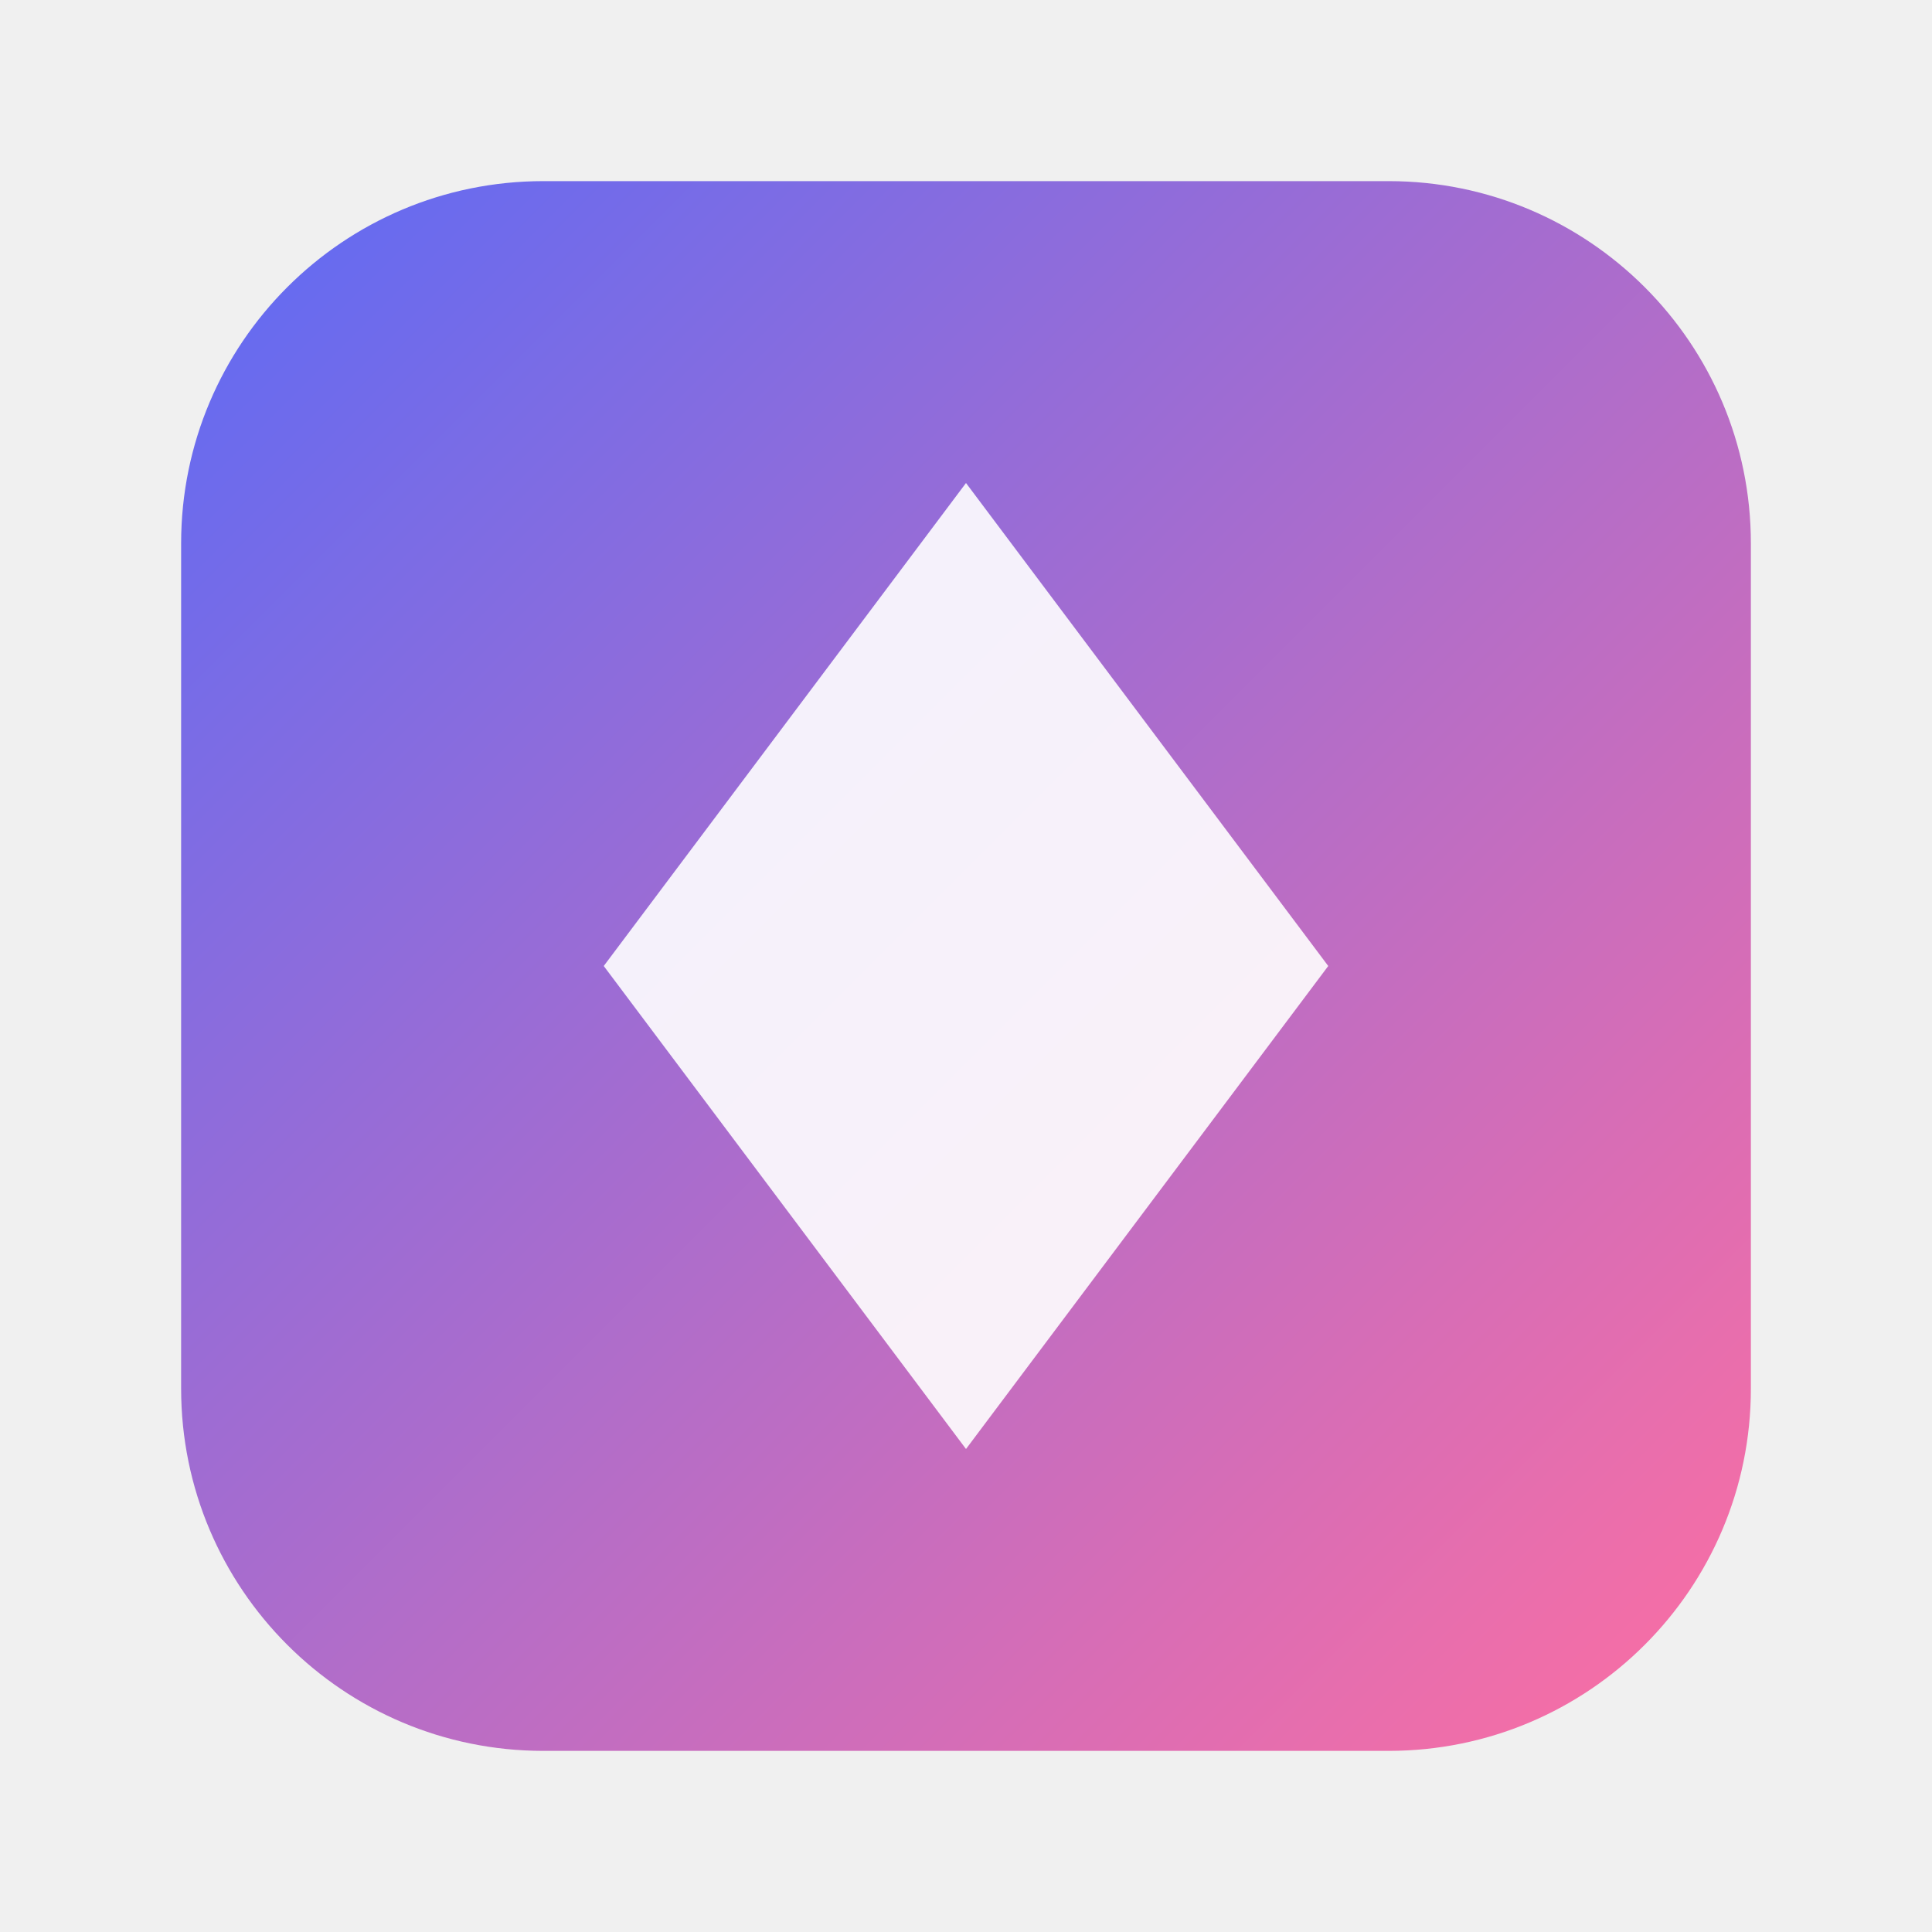
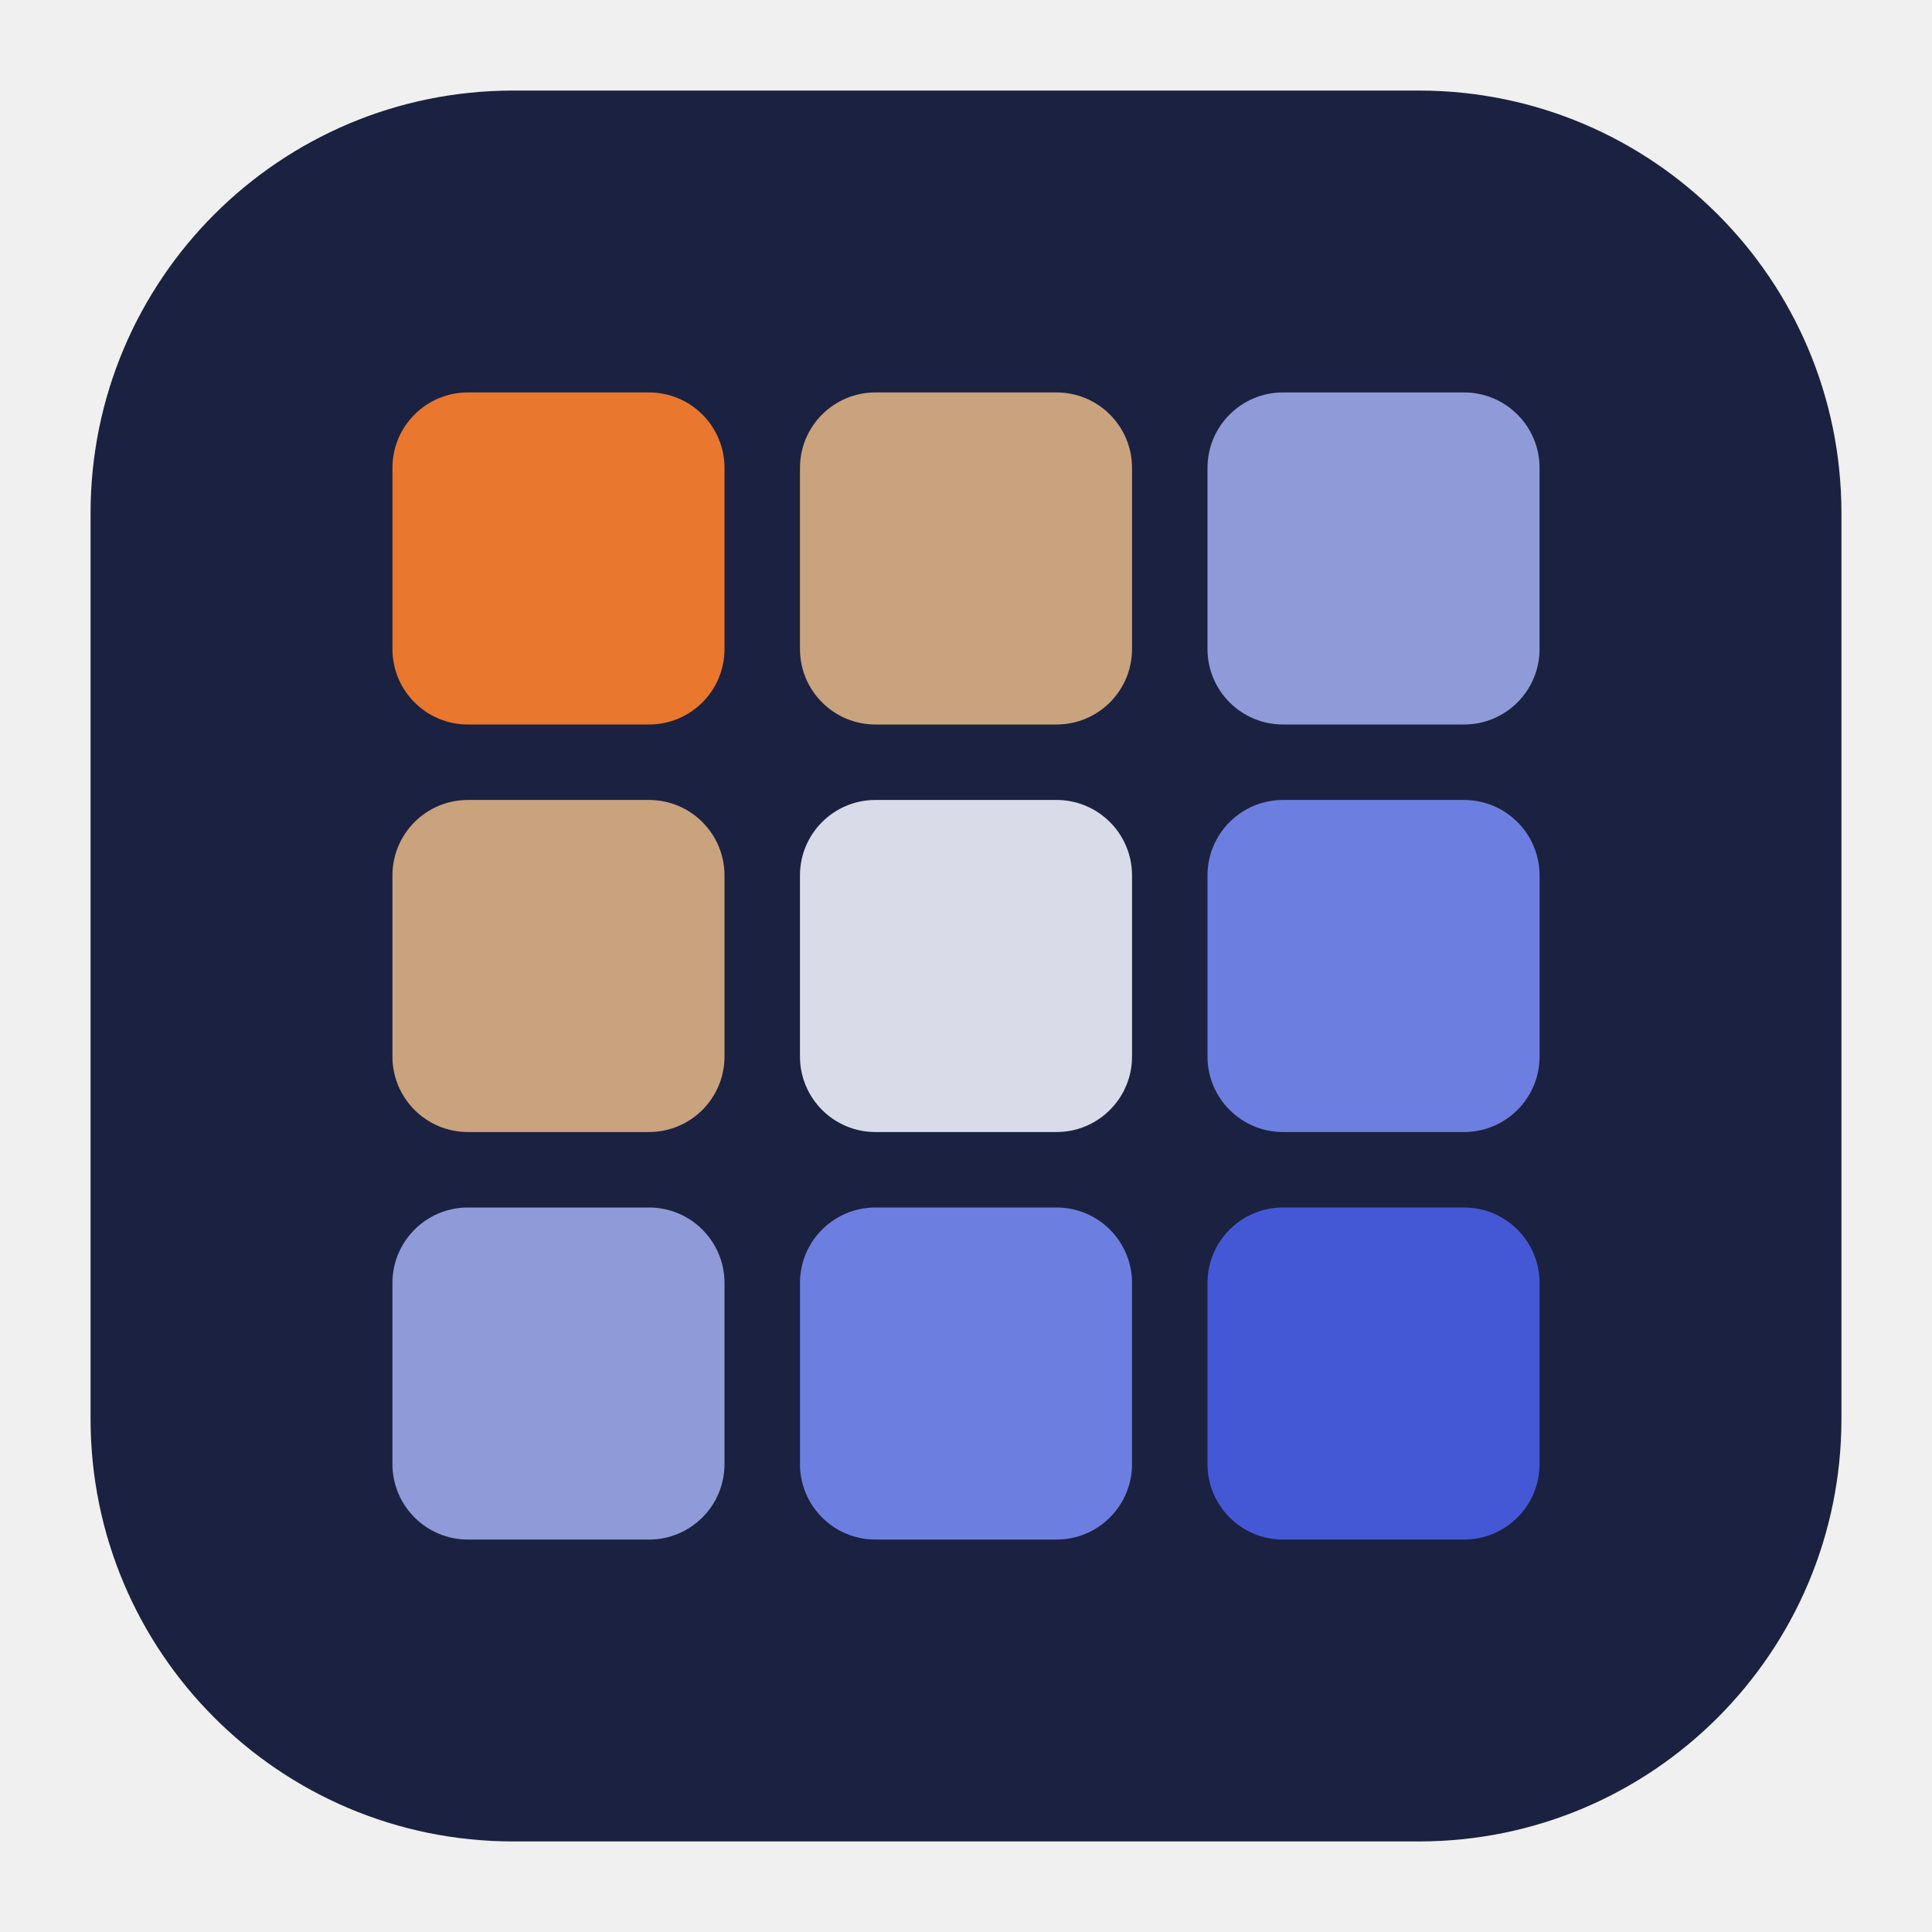
<svg xmlns="http://www.w3.org/2000/svg" width="128" height="128" viewBox="0 0 128 128">
-   <defs>
-     <linearGradient id="grad" x1="0%" y1="0%" x2="100%" y2="100%">
-       <stop offset="0%" style="stop-color:#5C6BF5;stop-opacity:1" />
-       <stop offset="100%" style="stop-color:#FF6EA1;stop-opacity:1" />
-     </linearGradient>
-   </defs>
-   <rect x="12" y="12" width="104" height="104" rx="24" fill="url(#grad)" />
-   <path d="M64 32L88 64L64 96L40 64L64 32Z" fill="#ffffff" opacity="0.9" />
+   <rect x="6" y="6" width="116" height="116" rx="28" fill="#1B2140" />
+   <g transform="translate(26 26)">
+     <rect x="0" y="0" width="22" height="22" rx="5" fill="#E9772E" />
+     <rect x="27" y="0" width="22" height="22" rx="5" fill="#C9A27E" />
+     <rect x="54" y="0" width="22" height="22" rx="5" fill="#8E9BD8" />
+     <rect x="0" y="27" width="22" height="22" rx="5" fill="#C9A27E" />
+     <rect x="27" y="27" width="22" height="22" rx="5" fill="#D9DCE8" />
+     <rect x="54" y="27" width="22" height="22" rx="5" fill="#6C7FE0" />
+     <rect x="0" y="54" width="22" height="22" rx="5" fill="#8E9BD8" />
+     <rect x="27" y="54" width="22" height="22" rx="5" fill="#6C7FE0" />
+     <rect x="54" y="54" width="22" height="22" rx="5" fill="#4458D6" />
+   </g>
</svg>
